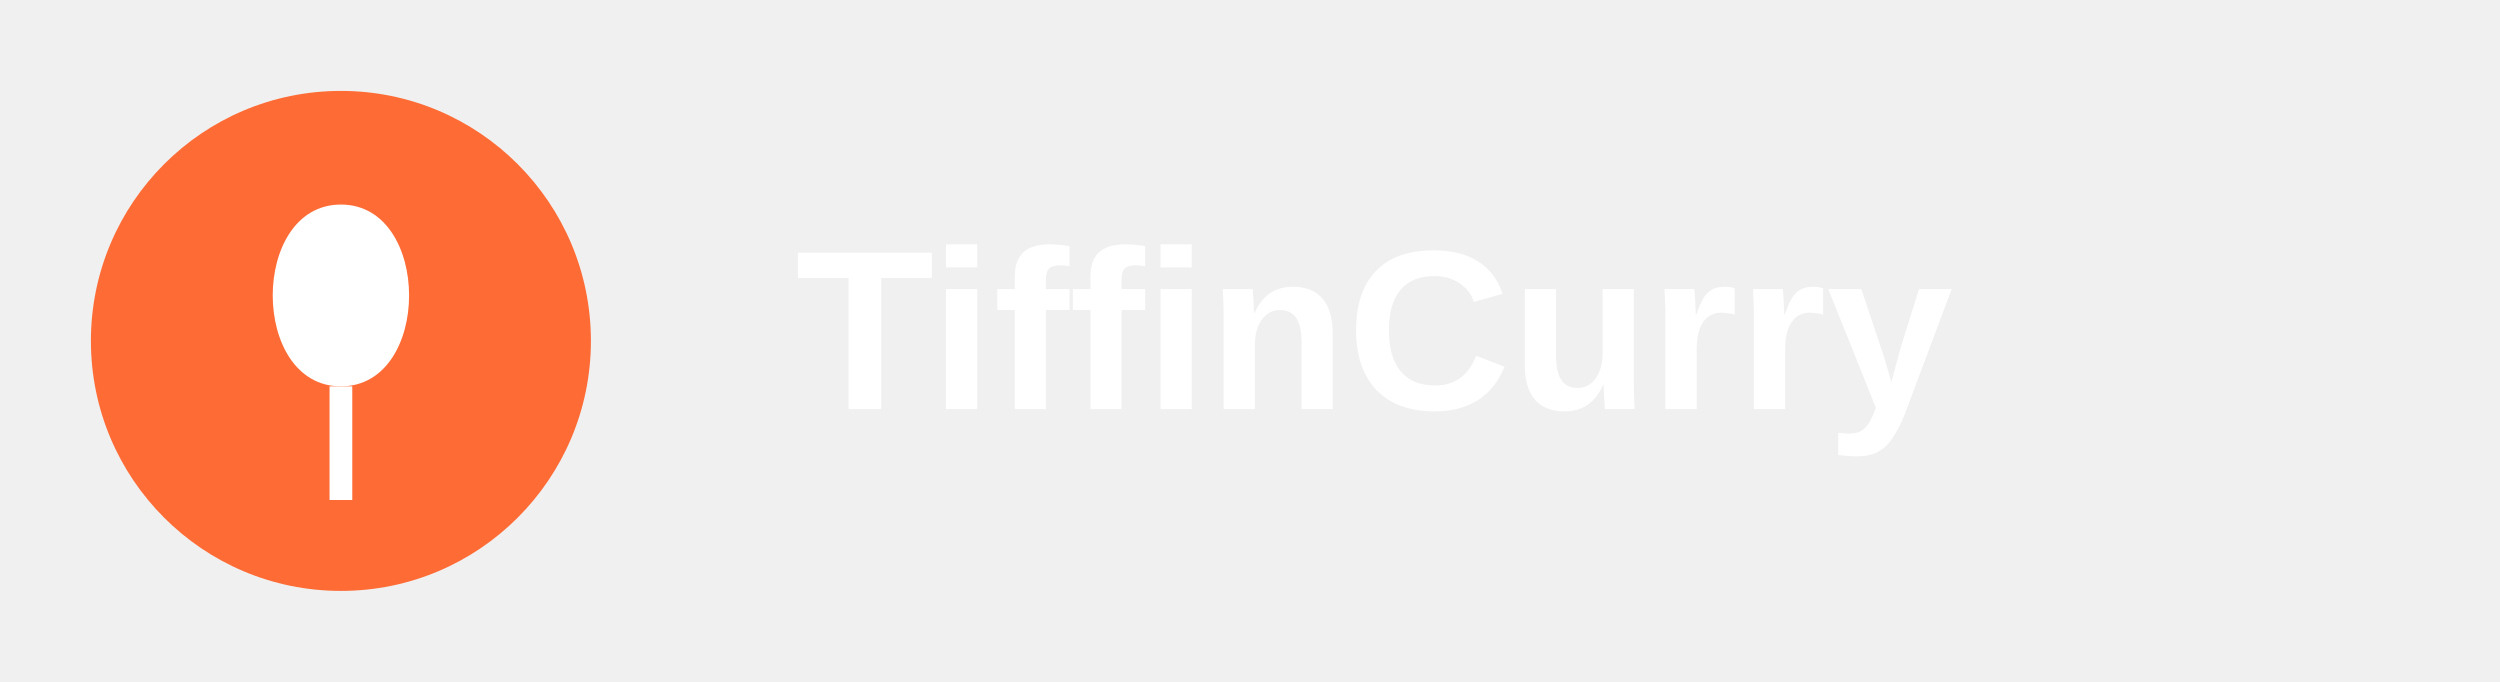
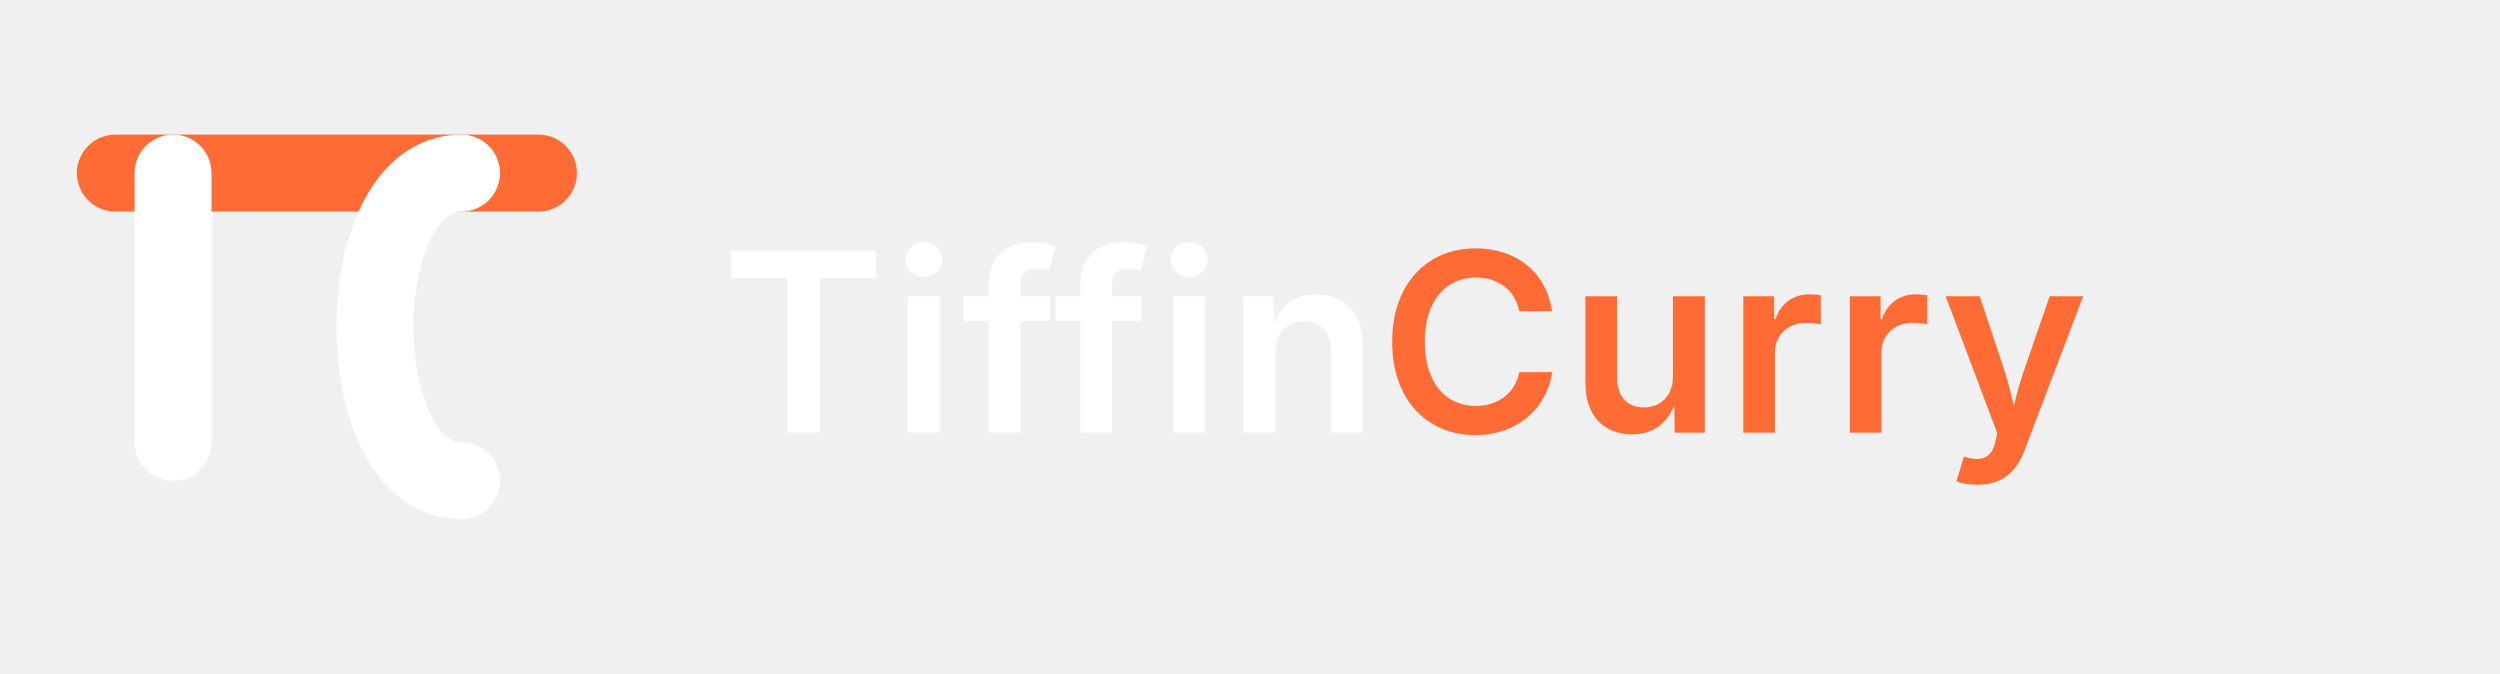
- <svg xmlns="http://www.w3.org/2000/svg" width="220" height="60" viewBox="0 0 220 60">
-   <circle cx="30" cy="30" r="22" fill="#FF6B35" />
-   <path d="M30 18 C34 18, 36 22, 36 26 C36 30, 34 34, 30 34 C26 34, 24 30, 24 26 C24 22, 26 18, 30 18Z" fill="white" />
-   <rect x="29" y="34" width="2" height="10" fill="white" />
-   <text x="70" y="36" font-size="20" font-family="Arial, sans-serif" fill="#ffffff" font-weight="600">
-     TiffinCurry
+ <svg xmlns="http://www.w3.org/2000/svg" width="260" height="70" viewBox="0 0 260 70">
+   <g>
+     <rect x="8" y="14" width="52" height="8" rx="4" fill="#FF6B35" />
+     <rect x="14" y="14" width="8" height="36" rx="4" fill="#fff" />
+     <path d="M48 18           C36 18, 36 50, 48 50" stroke="#fff" stroke-width="8" fill="none" stroke-linecap="round" />
+   </g>
+   <text x="75" y="45" font-family="Inter, Poppins, sans-serif" font-size="26" font-weight="600" fill="#fff" letter-spacing="0.5">
+     Tiffin<tspan fill="#FF6B35">Curry</tspan>
  </text>
</svg>
